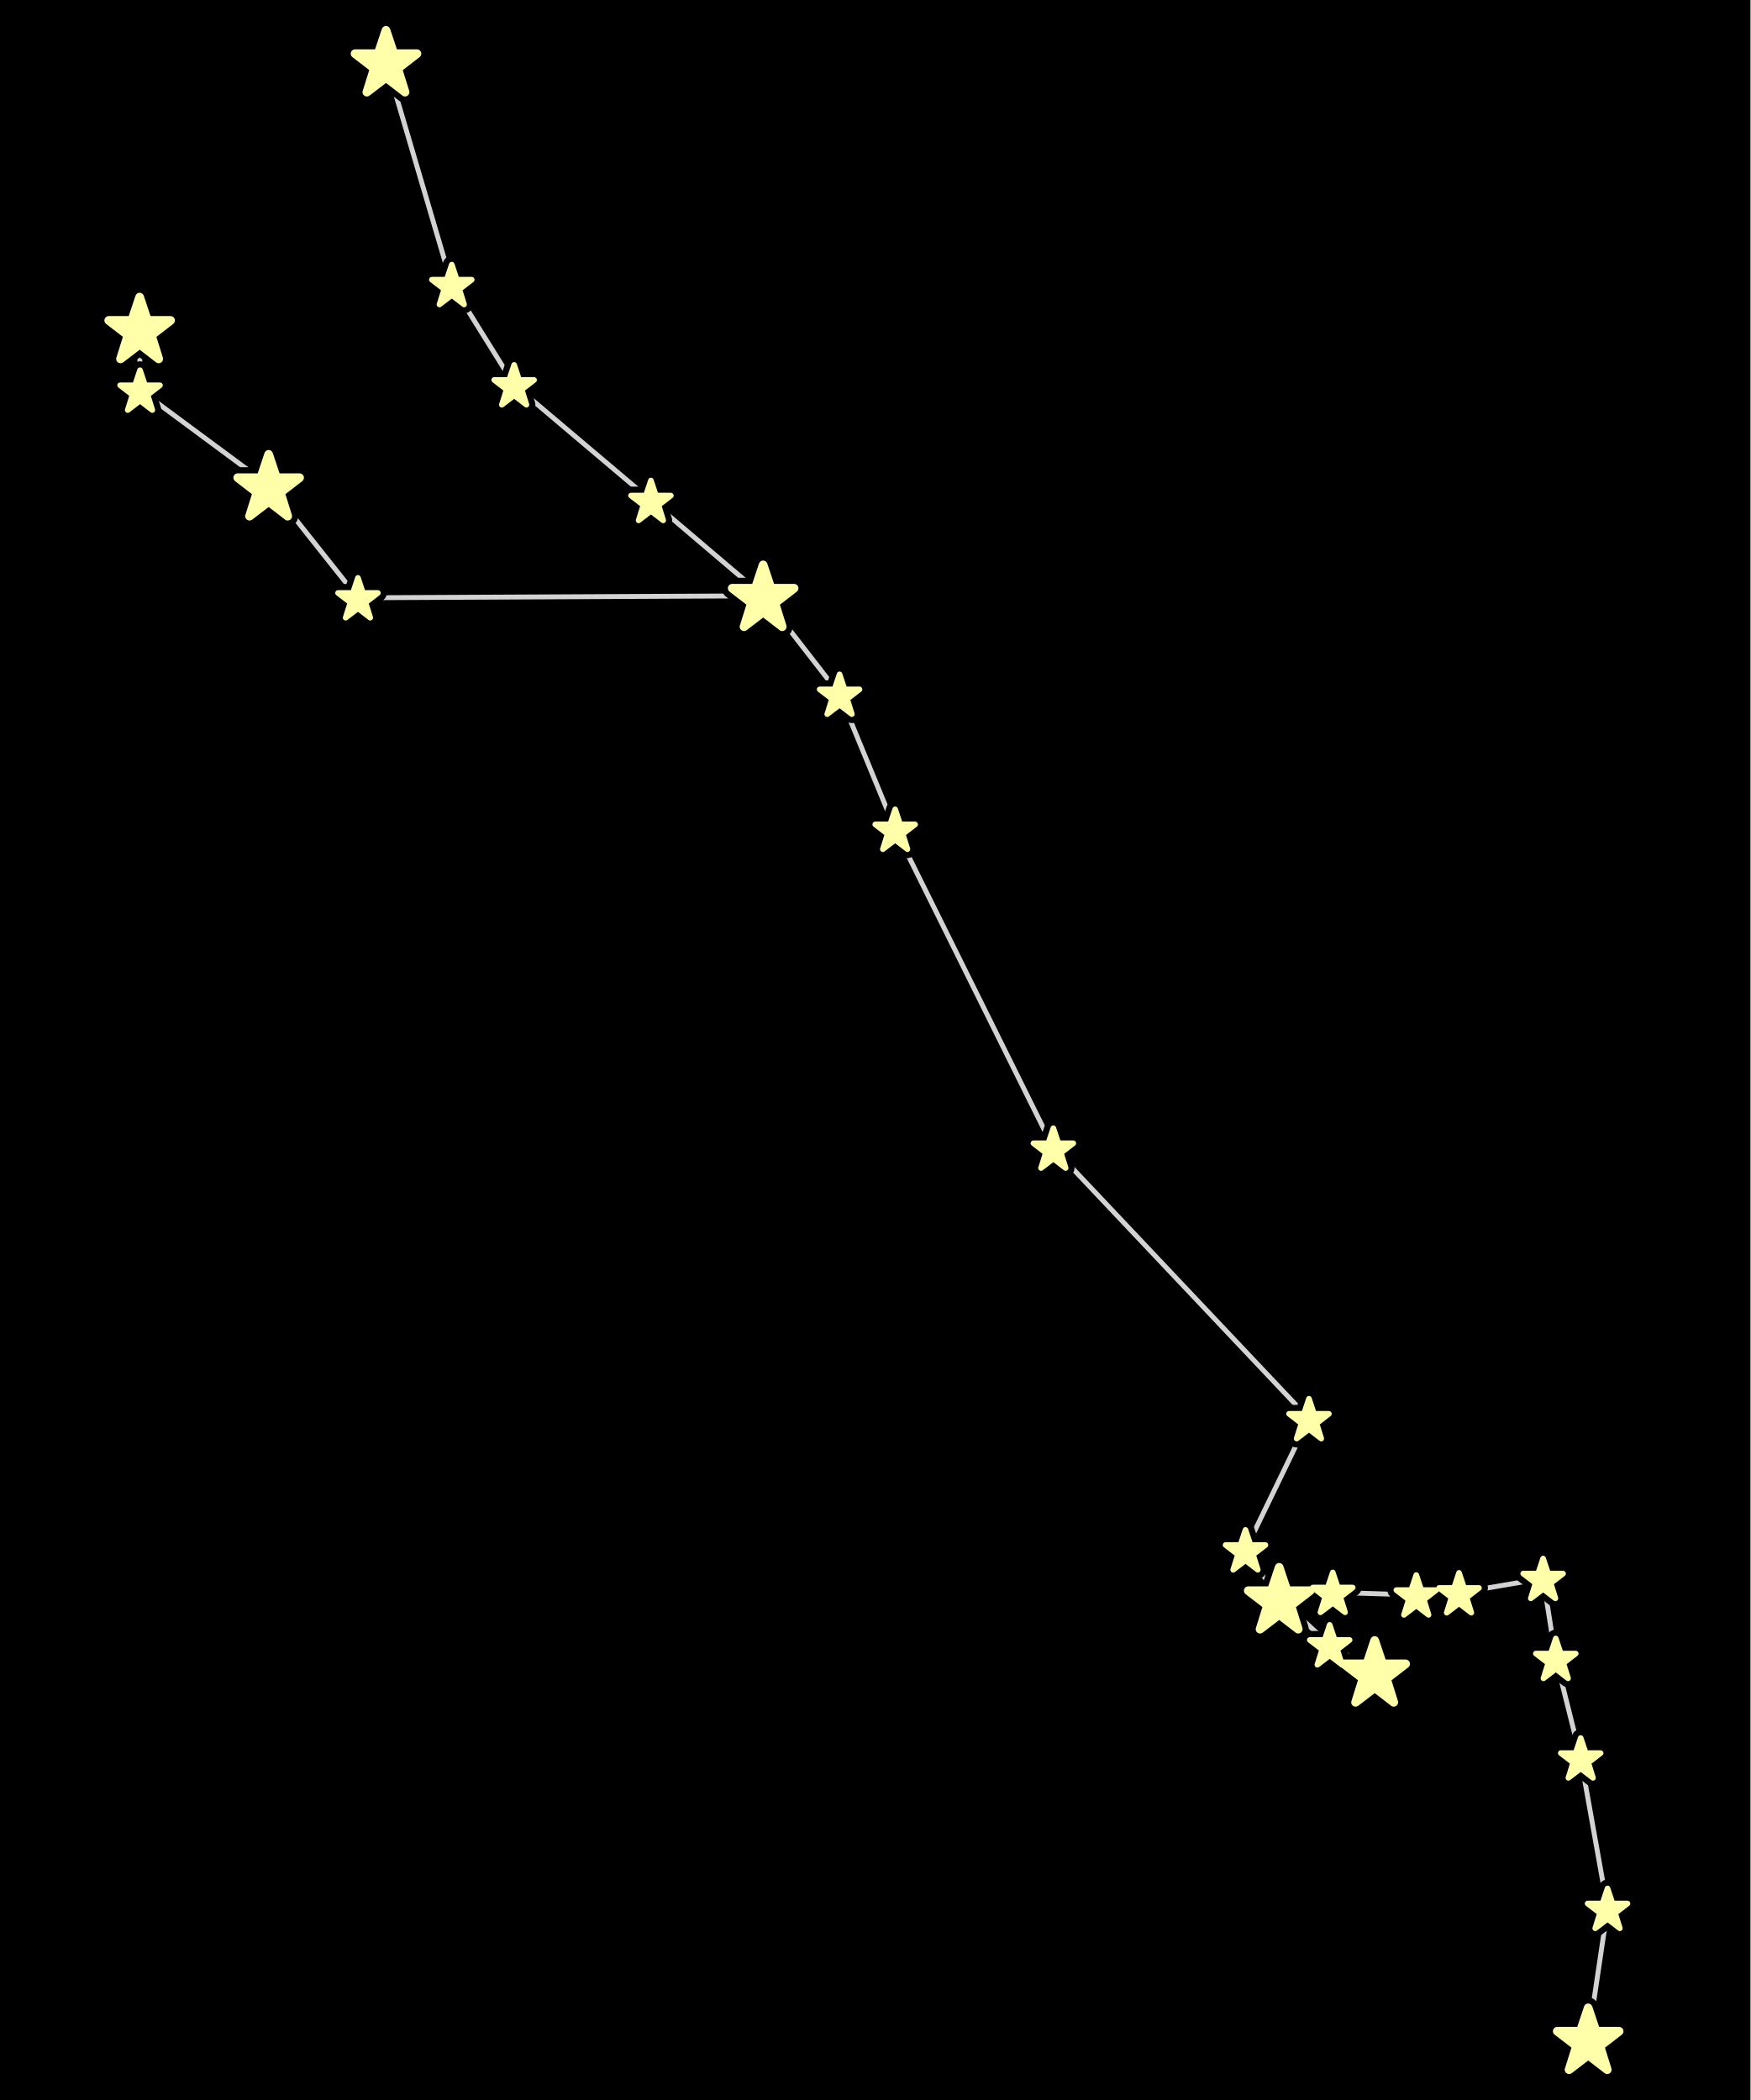
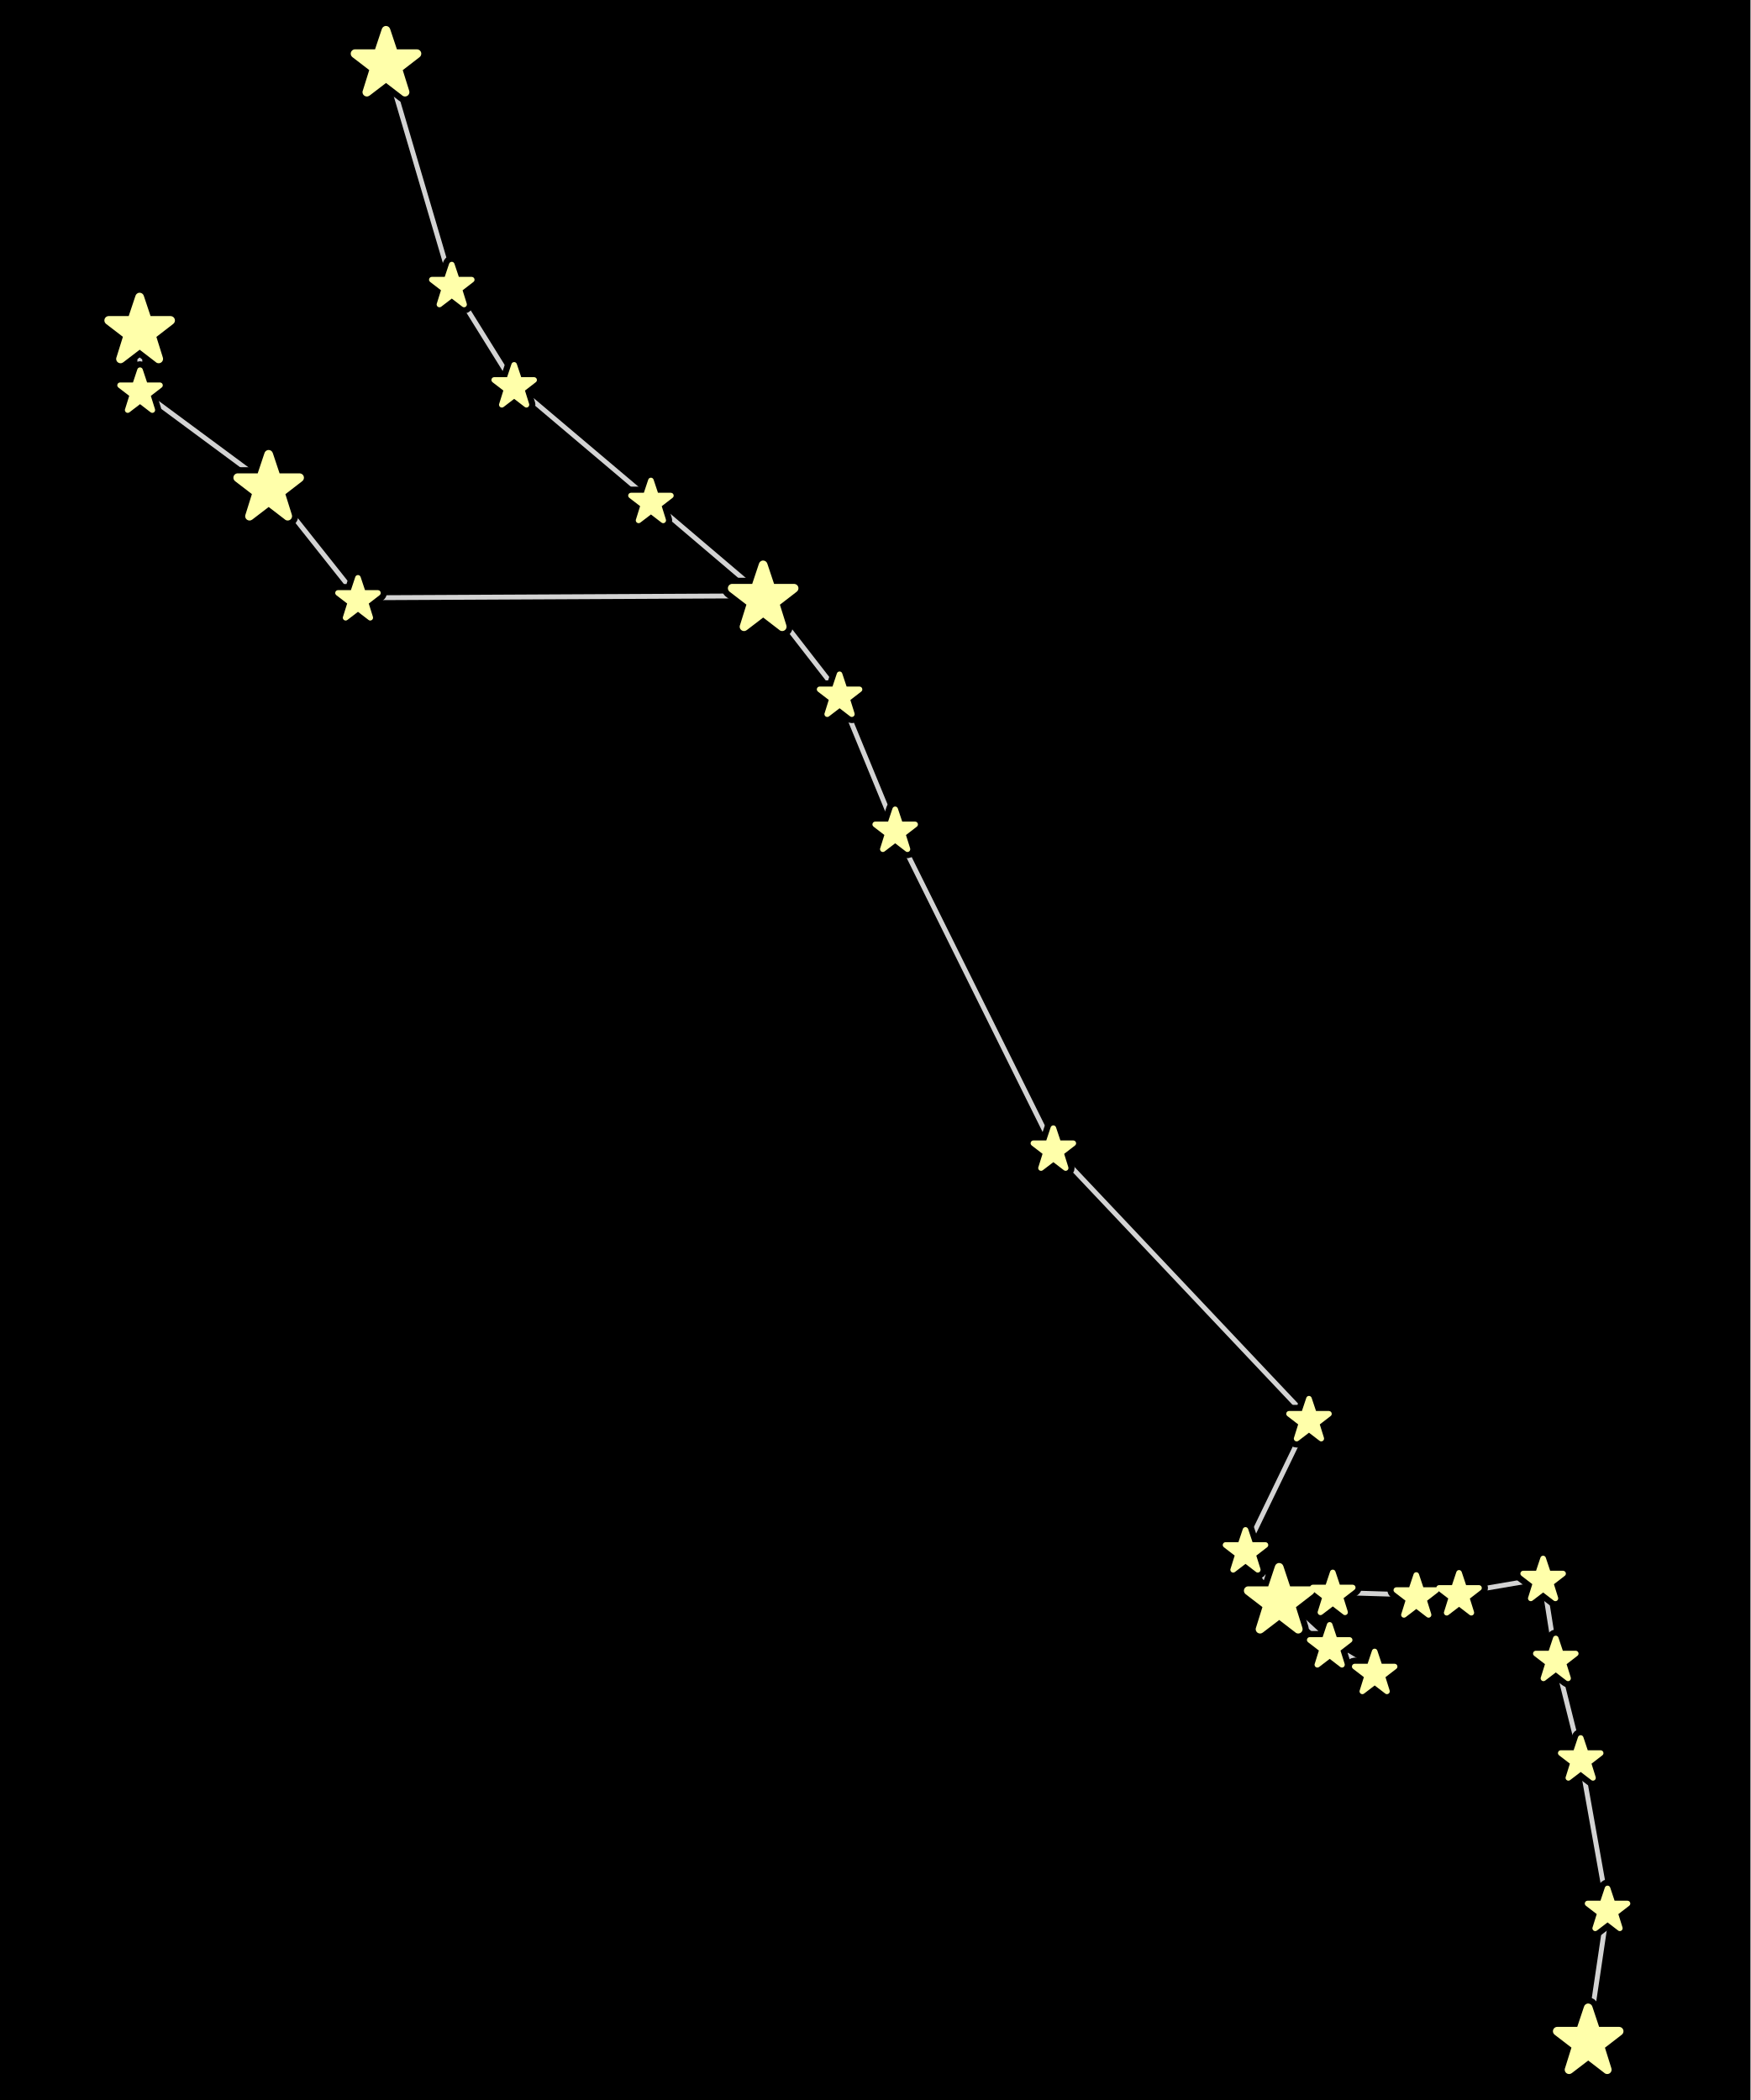
<svg xmlns="http://www.w3.org/2000/svg" width="3000" height="3600" viewBox="0 0 3000 3600">
  <defs>
    <path id="star" d="M100,39.332c0-3.332-2.636-6.029-5.935-6.169c0.004-0.012,0.004-0.024,0.009-0.035H65.461L55.863,4.341 c-0.004,0-0.009,0.001-0.014,0.001C55.058,1.833,52.738,0,49.967,0c-2.938,0-5.384,2.048-6.023,4.789 c-0.007-0.001-0.015,0-0.021-0.002l-9.45,28.341H6.336c-0.048-0.001-0.092-0.014-0.139-0.014C2.773,33.113,0,35.888,0,39.31 c0,1.884,0.857,3.55,2.185,4.687c-0.007,0.01-0.011,0.021-0.019,0.031L26.24,62.535l-8.961,28.683 c-0.364,0.789-0.582,1.659-0.582,2.587c0,3.422,2.775,6.195,6.198,6.195c1.405,0,2.687-0.484,3.727-1.272 c0.011,0.01,0.025,0.017,0.036,0.026L50.027,80.84l22.536,17.317C73.688,99.294,75.245,100,76.97,100 c3.424,0,6.198-2.773,6.198-6.195c0-0.748-0.154-1.456-0.397-2.121c0.016-0.002,0.029-0.01,0.045-0.012l-9.077-29.016l23.718-18.332 c-0.002-0.001-0.005-0.003-0.007-0.005C98.988,43.192,100,41.386,100,39.332z" />
    <mask id="gaps" maskUnits="userSpaceOnUse" x="0" y="0" width="3000" height="3600">
      <rect width="3000" height="3600" fill="#fff" />
      <g fill="#000" stroke="#000" stroke-linejoin="round">
        <use href="#star" transform="translate(2716.1 3232.5) scale(0.78)" stroke-width="26.92" />
        <use href="#star" transform="translate(2670.1 2974.6) scale(0.78)" stroke-width="26.92" />
+         <use href="#star" transform="translate(2317 2826.3) scale(0.78)" stroke-width="26.92" />
        <use href="#star" transform="translate(2627.4 2804) scale(0.78)" stroke-width="26.92" />
        <use href="#star" transform="translate(2239.9 2780.7) scale(0.78)" stroke-width="26.92" />
        <use href="#star" transform="translate(2388.3 2695.2) scale(0.78)" stroke-width="26.92" />
        <use href="#star" transform="translate(2461.6 2691.5) scale(0.78)" stroke-width="26.92" />
        <use href="#star" transform="translate(2245.2 2690.8) scale(0.78)" stroke-width="26.92" />
        <use href="#star" transform="translate(2605.7 2666.9) scale(0.78)" stroke-width="26.92" />
        <use href="#star" transform="translate(2095.6 2617.9) scale(0.78)" stroke-width="26.92" />
        <use href="#star" transform="translate(2204.4 2393) scale(0.78)" stroke-width="26.92" />
        <use href="#star" transform="translate(1766.3 1929.2) scale(0.78)" stroke-width="26.92" />
        <use href="#star" transform="translate(1495.2 1382.6) scale(0.78)" stroke-width="26.92" />
        <use href="#star" transform="translate(1399.9 1151.1) scale(0.78)" stroke-width="26.92" />
        <use href="#star" transform="translate(574.5 985.8) scale(0.78)" stroke-width="26.92" />
        <use href="#star" transform="translate(1076.6 818.9) scale(0.78)" stroke-width="26.92" />
        <use href="#star" transform="translate(201 629.8) scale(0.78)" stroke-width="26.92" />
        <use href="#star" transform="translate(842.2 620.7) scale(0.78)" stroke-width="26.92" />
        <use href="#star" transform="translate(735.3 448.8) scale(0.78)" stroke-width="26.92" />
        <use href="#star" transform="translate(2661.5 3434.6) scale(1.209)" stroke-width="17.37" />
-         <use href="#star" transform="translate(2295.6 2804.8) scale(1.209)" stroke-width="17.37" />
        <use href="#star" transform="translate(2131.9 2679.4) scale(1.209)" stroke-width="17.37" />
        <use href="#star" transform="translate(1247.5 960.9) scale(1.209)" stroke-width="17.37" />
        <use href="#star" transform="translate(400 771.4) scale(1.209)" stroke-width="17.37" />
        <use href="#star" transform="translate(178.9 501.8) scale(1.209)" stroke-width="17.37" />
        <use href="#star" transform="translate(601.1 44.5) scale(1.209)" stroke-width="17.37" />
      </g>
    </mask>
  </defs>
  <rect width="3000" height="3600" fill="#000000" />
  <g mask="url(#gaps)" fill="none" stroke="#d3d3d3" stroke-width="8.4" stroke-linecap="round" stroke-linejoin="round">
    <path d="M239.3 562.3 L240 668.8" />
    <path d="M661.5 105 L774.3 487.8" />
    <path d="M774.3 487.8 L881.2 659.7" />
    <path d="M2722 3495 L2755.1 3271.5" />
    <path d="M2755.1 3271.5 L2709.1 3013.6" />
    <path d="M2666.4 2843 L2644.7 2705.9" />
    <path d="M2666.4 2843 L2709.1 3013.6" />
    <path d="M240 668.8 L460.4 831.9" />
    <path d="M2427.3 2734.2 L2284.2 2729.8" />
    <path d="M2427.3 2734.2 L2500.6 2730.5" />
    <path d="M2284.2 2729.8 L2192.4 2739.9" />
    <path d="M2500.6 2730.5 L2644.7 2705.9" />
    <path d="M460.4 831.9 L613.5 1024.8" />
    <path d="M2192.4 2739.9 L2134.6 2656.9" />
    <path d="M1307.9 1021.4 L613.5 1024.8" />
    <path d="M881.2 659.7 L1115.6 857.9" />
    <path d="M1307.9 1021.4 L1115.6 857.9" />
    <path d="M1307.9 1021.4 L1438.9 1190.1" />
    <path d="M1438.9 1190.1 L1534.2 1421.6" />
    <path d="M1805.3 1968.2 L1534.2 1421.6" />
    <path d="M1805.3 1968.2 L2243.4 2432" />
    <path d="M2134.6 2656.9 L2243.4 2432" />
    <path d="M2356 2865.3 L2278.9 2819.7" />
    <path d="M2192.4 2739.9 L2278.9 2819.7" />
  </g>
  <g fill="#ffffaa">
    <use href="#star" transform="translate(2716.1 3232.5) scale(0.78)" />
    <use href="#star" transform="translate(2670.1 2974.6) scale(0.78)" />
+     <use href="#star" transform="translate(2317 2826.3) scale(0.78)" />
    <use href="#star" transform="translate(2627.4 2804) scale(0.78)" />
    <use href="#star" transform="translate(2239.9 2780.7) scale(0.78)" />
    <use href="#star" transform="translate(2388.3 2695.2) scale(0.78)" />
    <use href="#star" transform="translate(2461.6 2691.5) scale(0.78)" />
    <use href="#star" transform="translate(2245.2 2690.8) scale(0.78)" />
    <use href="#star" transform="translate(2605.7 2666.9) scale(0.78)" />
    <use href="#star" transform="translate(2095.6 2617.9) scale(0.78)" />
    <use href="#star" transform="translate(2204.4 2393) scale(0.78)" />
    <use href="#star" transform="translate(1766.3 1929.2) scale(0.78)" />
    <use href="#star" transform="translate(1495.2 1382.6) scale(0.78)" />
    <use href="#star" transform="translate(1399.9 1151.1) scale(0.78)" />
    <use href="#star" transform="translate(574.5 985.8) scale(0.78)" />
    <use href="#star" transform="translate(1076.6 818.9) scale(0.78)" />
    <use href="#star" transform="translate(201 629.8) scale(0.78)" />
    <use href="#star" transform="translate(842.2 620.7) scale(0.78)" />
    <use href="#star" transform="translate(735.3 448.8) scale(0.78)" />
    <use href="#star" transform="translate(2661.5 3434.6) scale(1.209)" />
-     <use href="#star" transform="translate(2295.6 2804.8) scale(1.209)" />
    <use href="#star" transform="translate(2131.9 2679.4) scale(1.209)" />
    <use href="#star" transform="translate(1247.5 960.9) scale(1.209)" />
    <use href="#star" transform="translate(400 771.4) scale(1.209)" />
    <use href="#star" transform="translate(178.9 501.8) scale(1.209)" />
    <use href="#star" transform="translate(601.1 44.5) scale(1.209)" />
  </g>
</svg>
